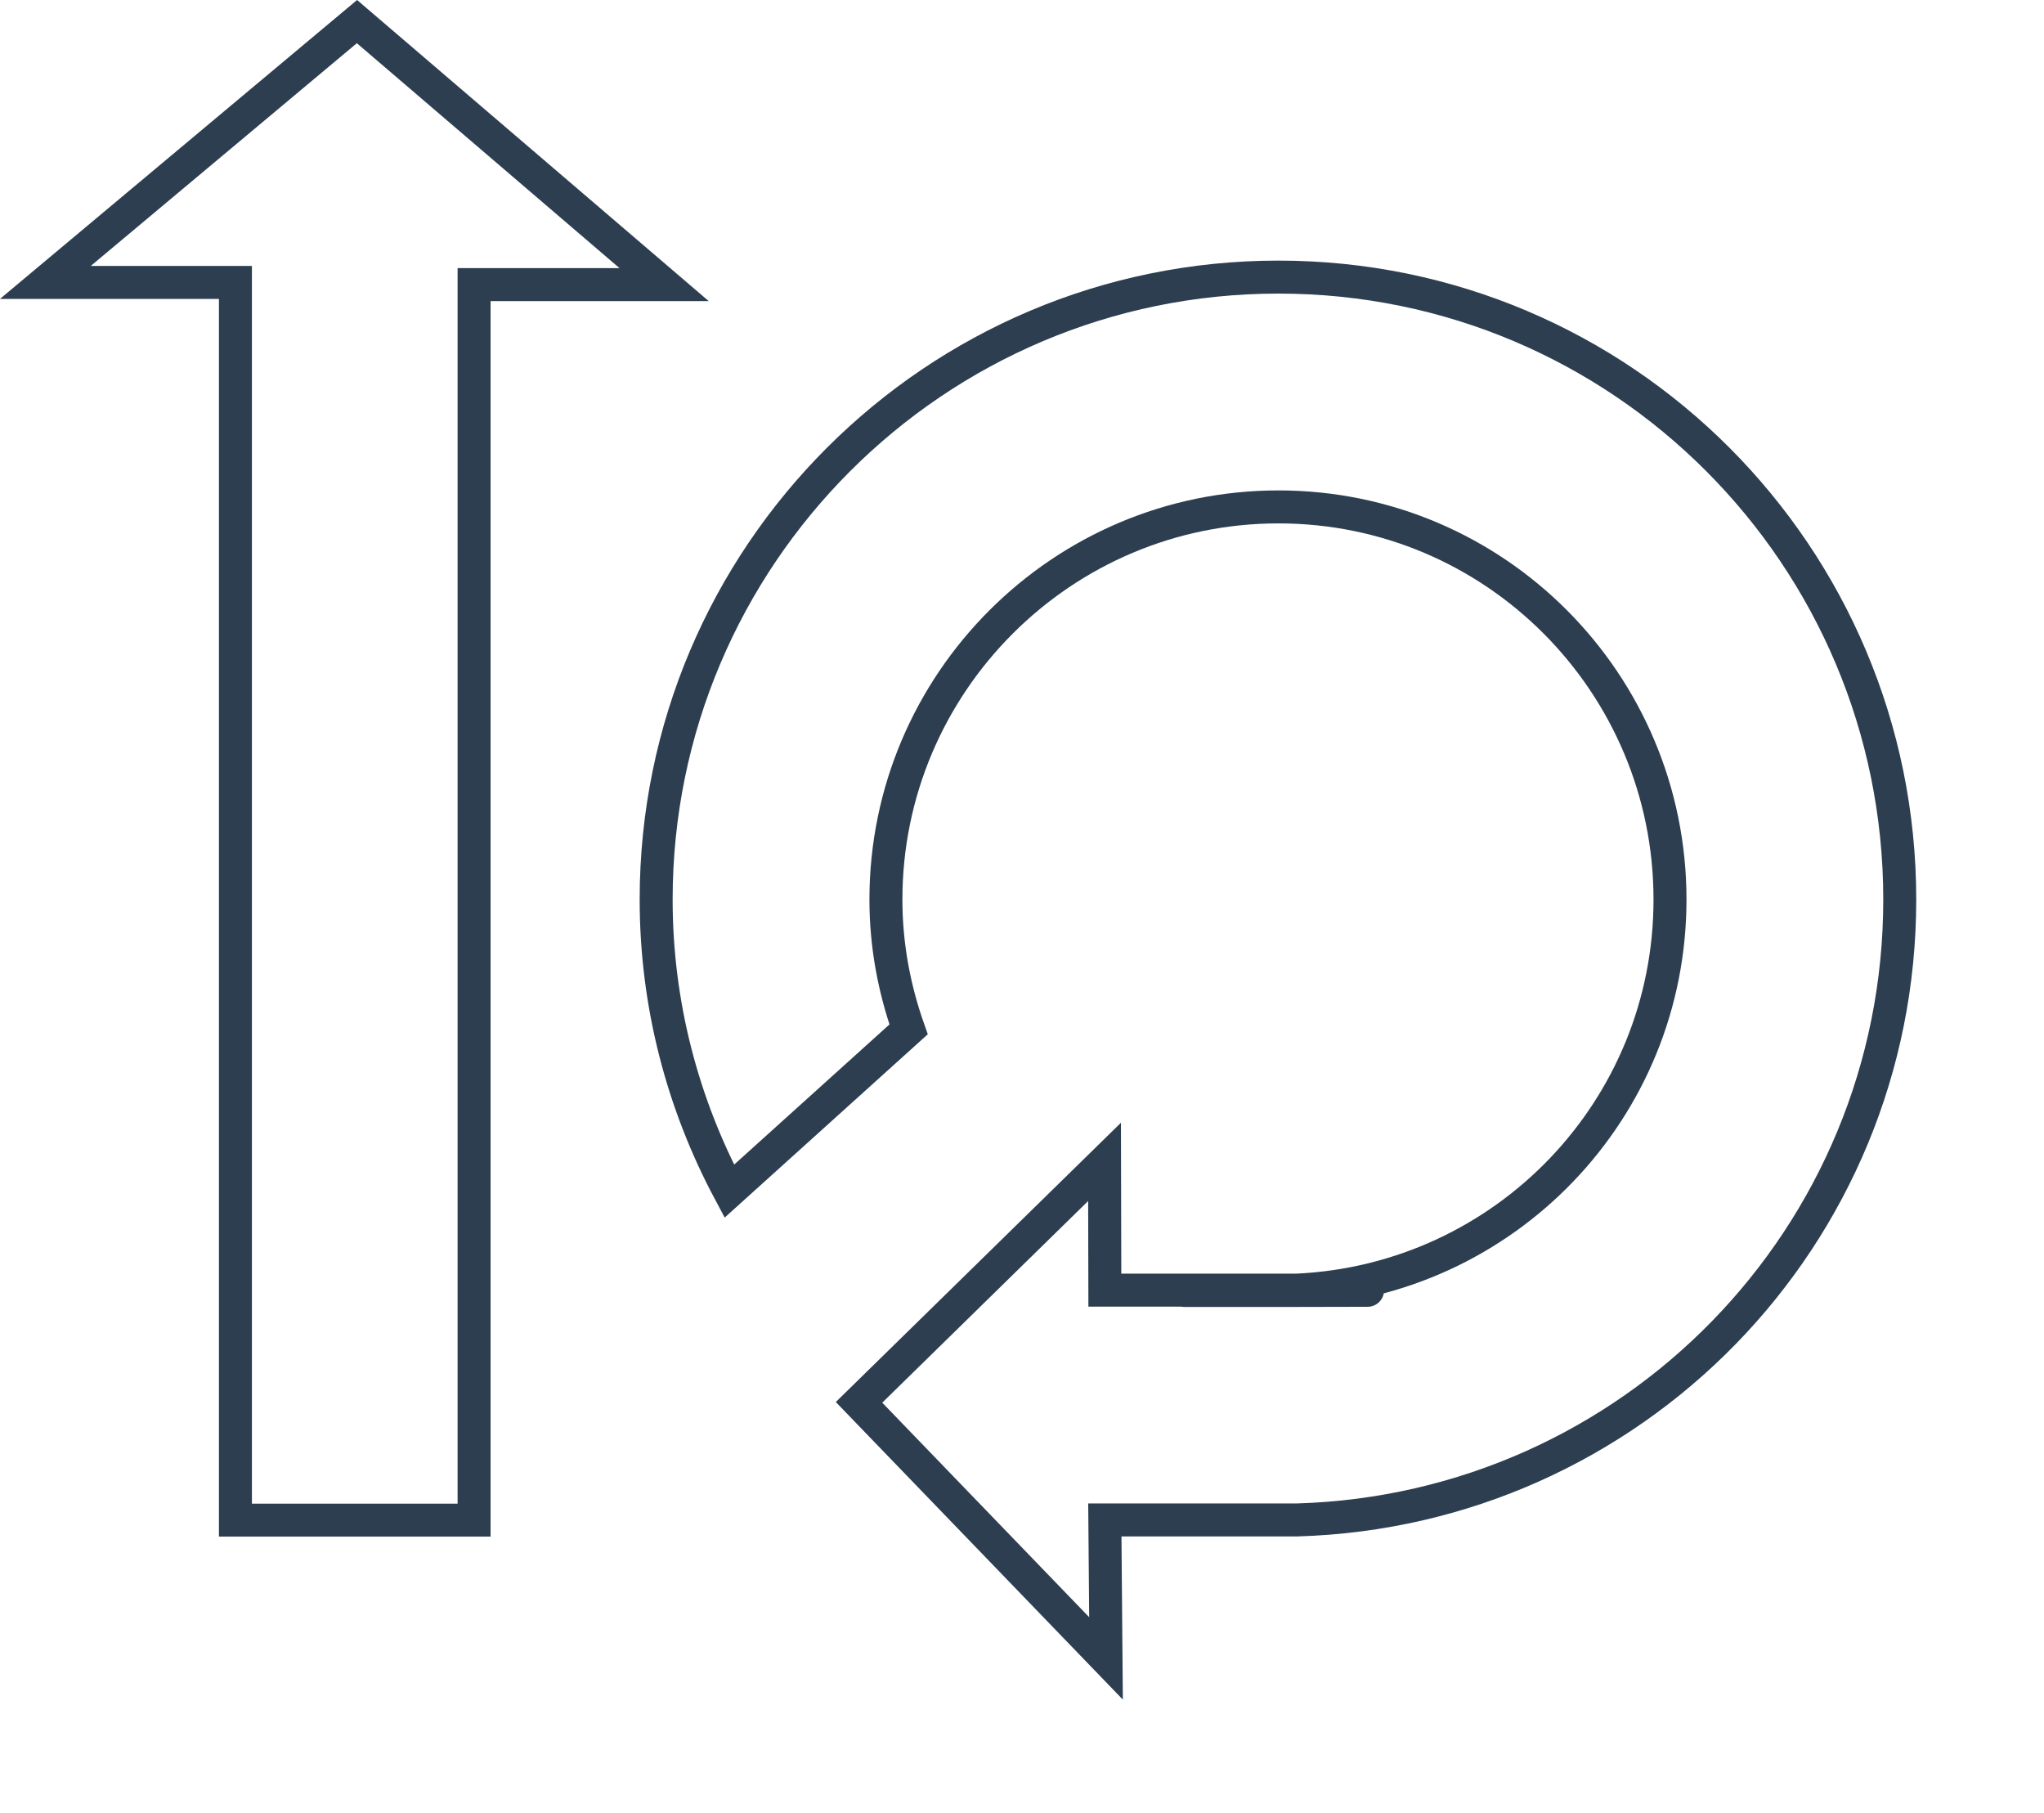
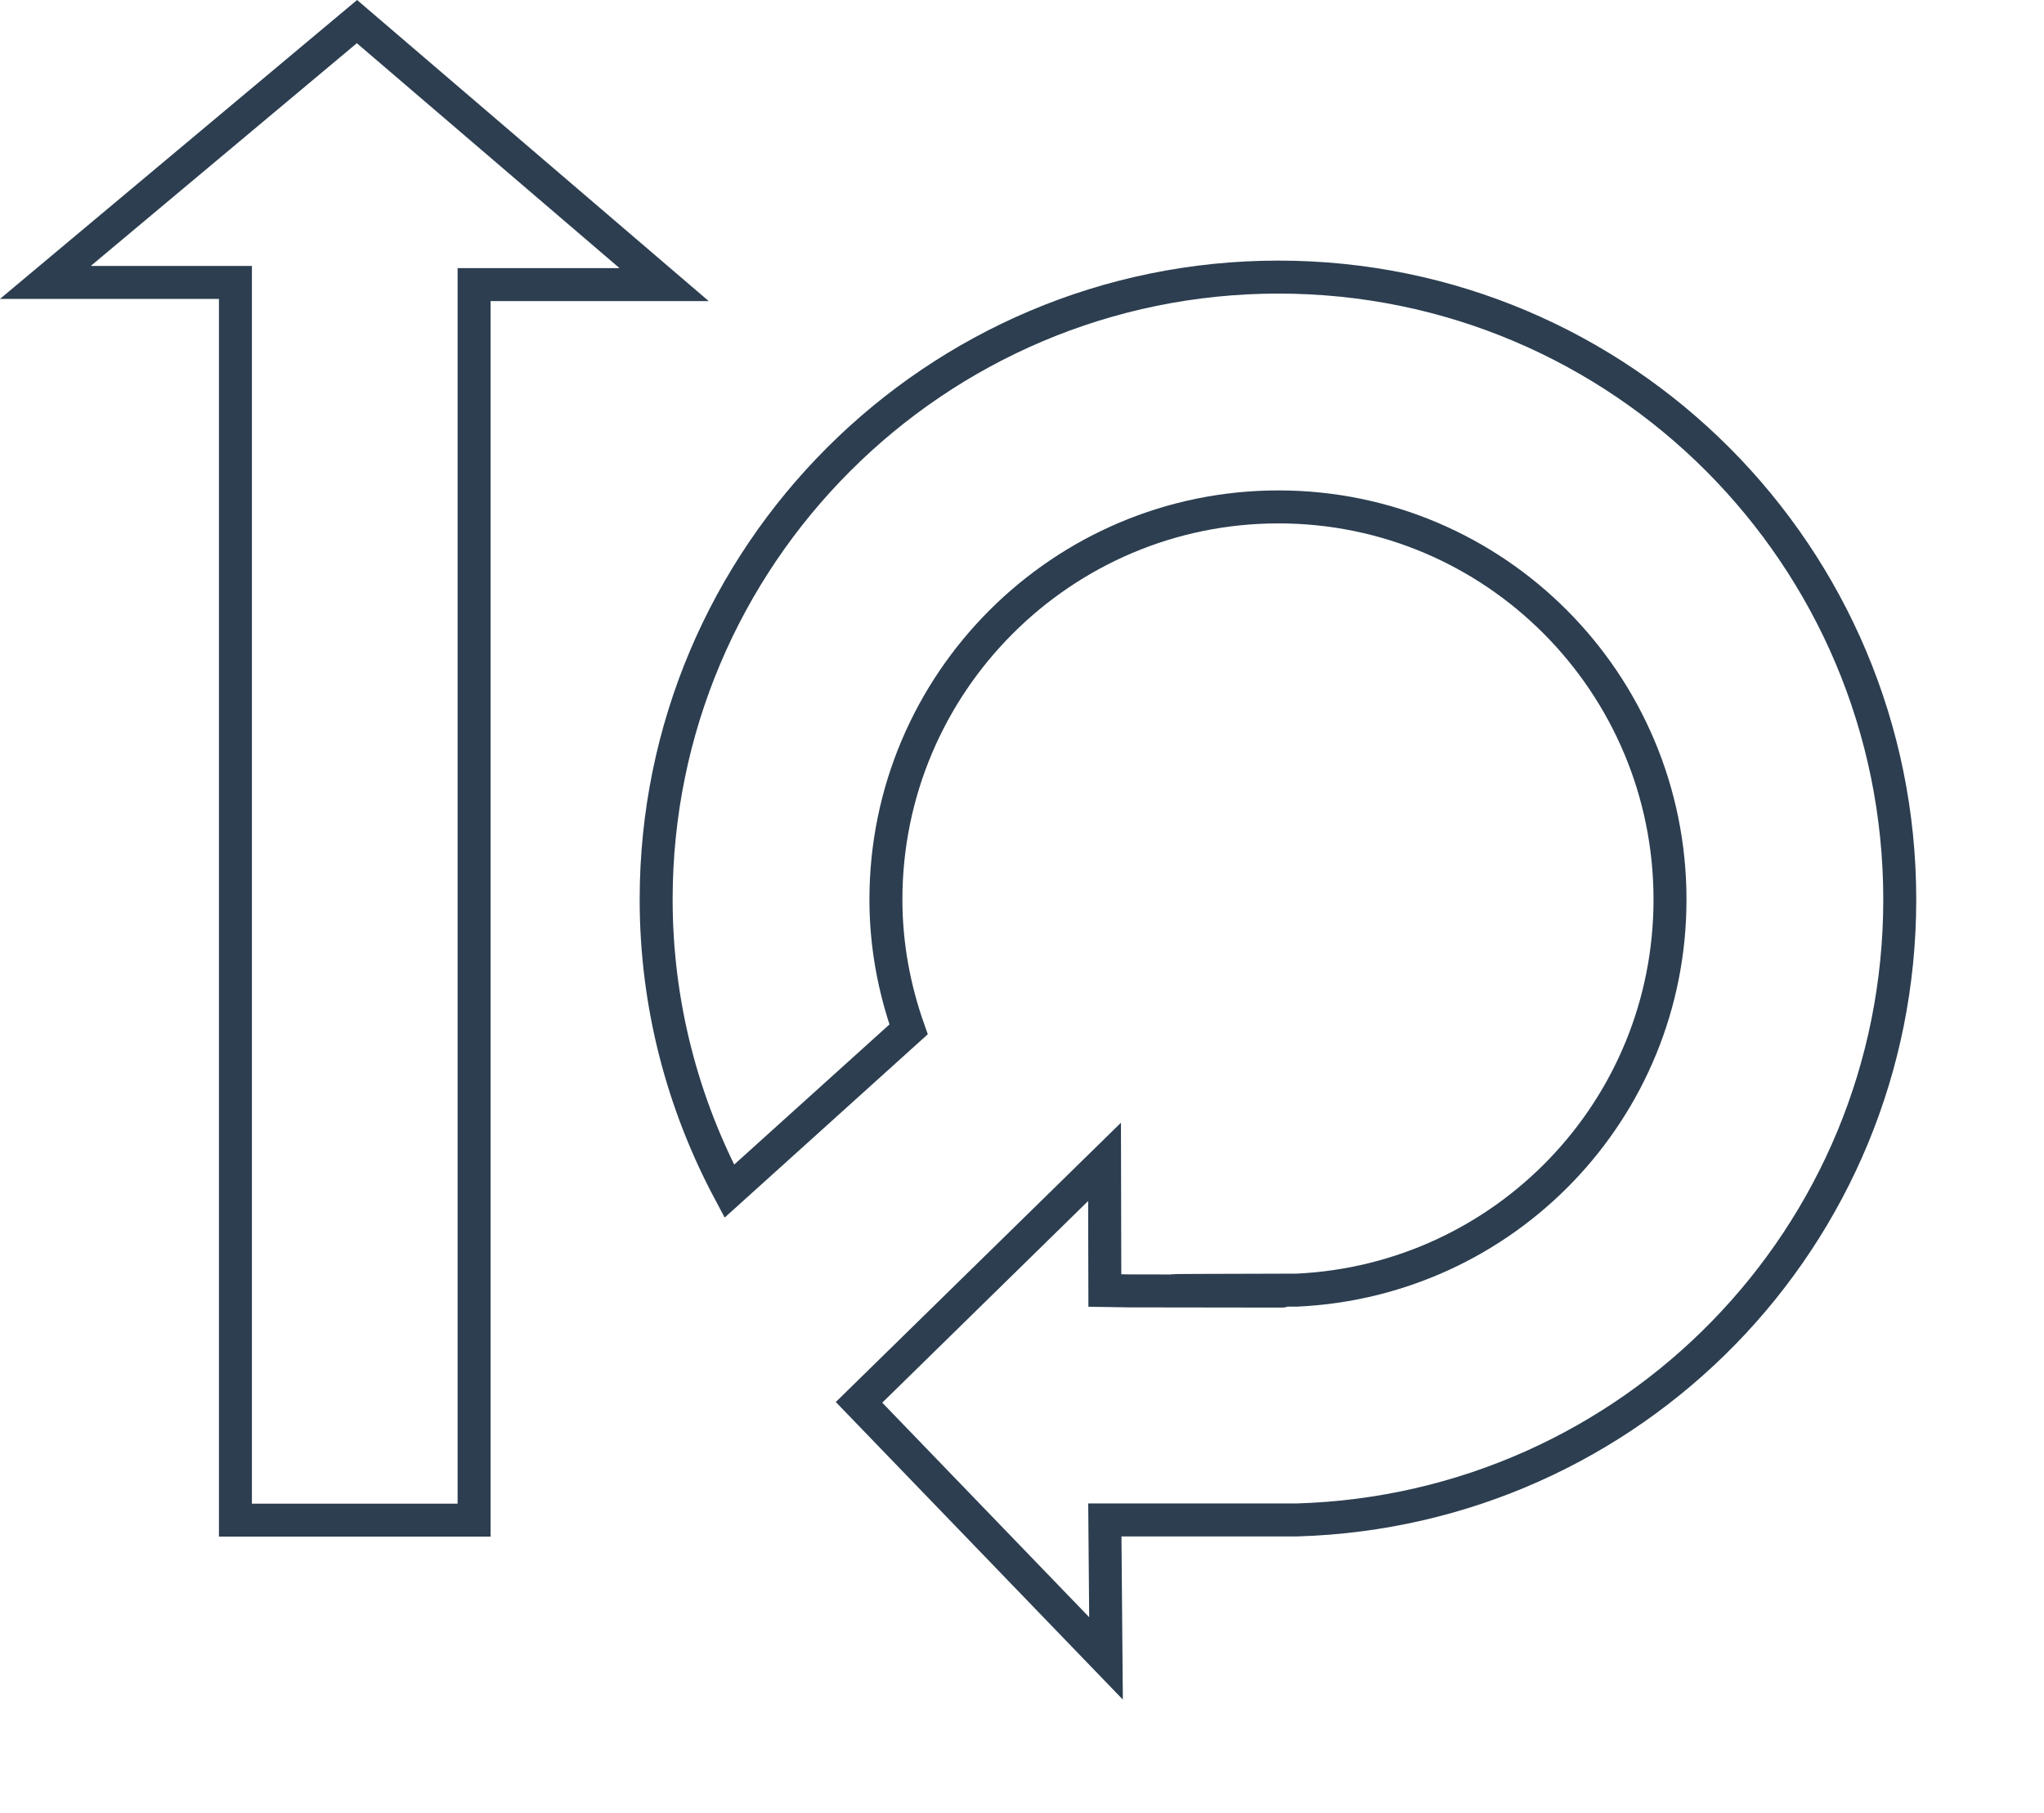
<svg xmlns="http://www.w3.org/2000/svg" width="82.717mm" height="73.349mm" id="svg3211" version="1.1">
  <defs id="defs3213" />
  <g id="layer1" transform="translate(-226.9581,-391.9779)">
    <path id="path3226" d="m 233.9,435.163 47.656,-39.882 46.98,40.22 -29.067,5e-5 0,188.933 -36.502,0 0,-189.271 z" style="fill:none;stroke:#2c3e50;stroke-width:5.043;stroke-opacity:1" />
-     <path id="path3228" d="m 422.502,434.35 c -52.532,0 -95.185,42.652 -95.185,95.185 0,16.118 4.105,31.308 11.189,44.598 l 27.421,-24.742 c -2.2,-6.225 -3.467,-12.877 -3.467,-19.856 0,-33.107 26.935,-60.042 60.042,-60.042 33.107,0 59.884,26.935 59.884,60.042 0,32.152 -25.267,58.243 -57.048,59.727 -58.19,0.123 55.059,0.025 -10.086,0 l -19.307,0 -0.045,-19.612 -37.553,36.774 37.776,39.153 -0.178,-21.172 22.616,0 c 2.921,-0.01 4.524,0.01 6.776,0 51.211,-1.504 92.19,-43.29 92.19,-94.869 0,-52.532 -42.495,-95.185 -95.027,-95.185 z" style="fill:none;stroke:#2c3e50;stroke-width:5.043;stroke-opacity:1" />
+     <path id="path3228" d="m 422.502,434.35 c -52.532,0 -95.185,42.652 -95.185,95.185 0,16.118 4.105,31.308 11.189,44.598 l 27.421,-24.742 c -2.2,-6.225 -3.467,-12.877 -3.467,-19.856 0,-33.107 26.935,-60.042 60.042,-60.042 33.107,0 59.884,26.935 59.884,60.042 0,32.152 -25.267,58.243 -57.048,59.727 -58.19,0.123 39.266,0.196 -25.555,0.117 l -3.838,-0.059 -0.045,-19.671 -37.553,36.774 37.776,39.153 -0.178,-21.172 22.616,0 c 2.921,-0.01 4.524,0.01 6.776,0 51.211,-1.504 92.19,-43.29 92.19,-94.869 0,-52.532 -42.495,-95.185 -95.027,-95.185 z" style="fill:none;stroke:#2c3e50;stroke-width:5.043;stroke-opacity:1" />
  </g>
</svg>
